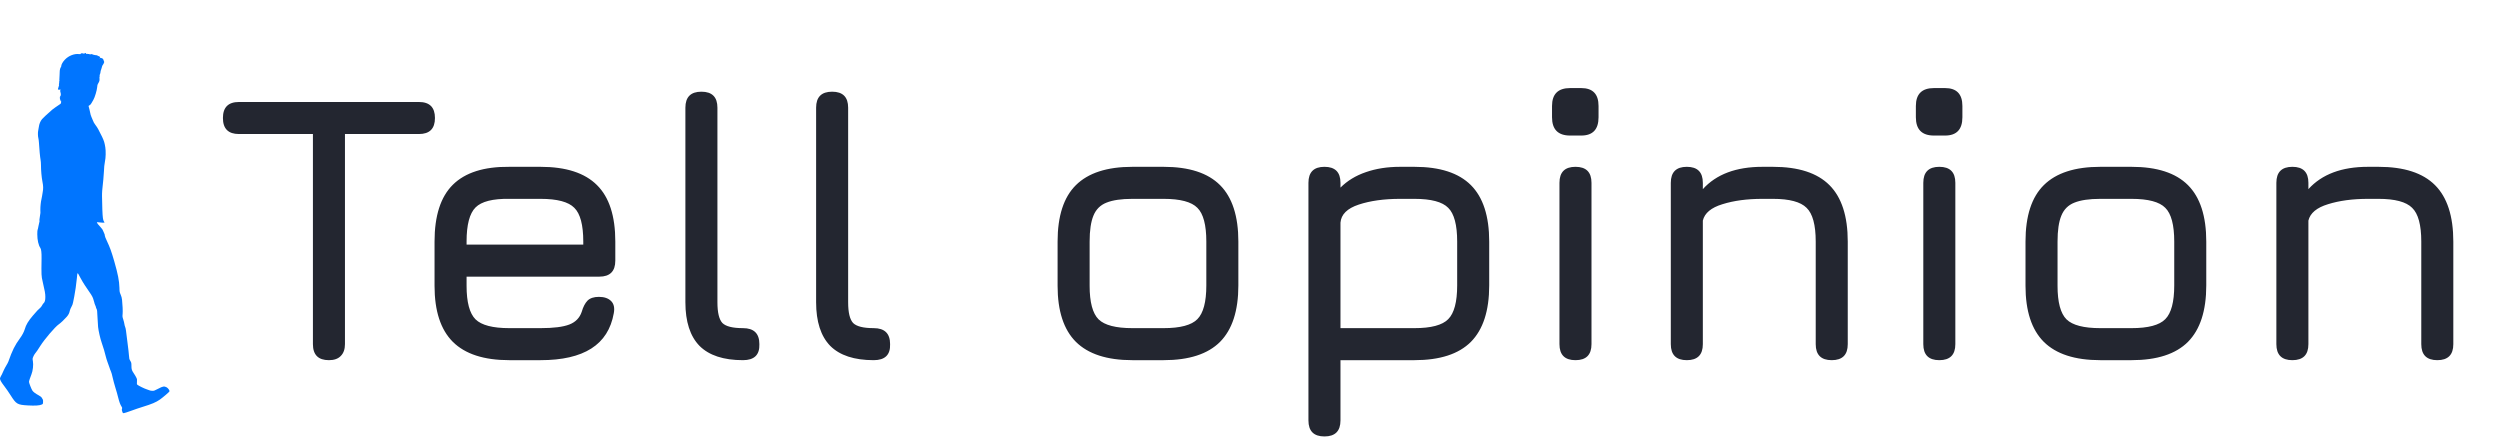
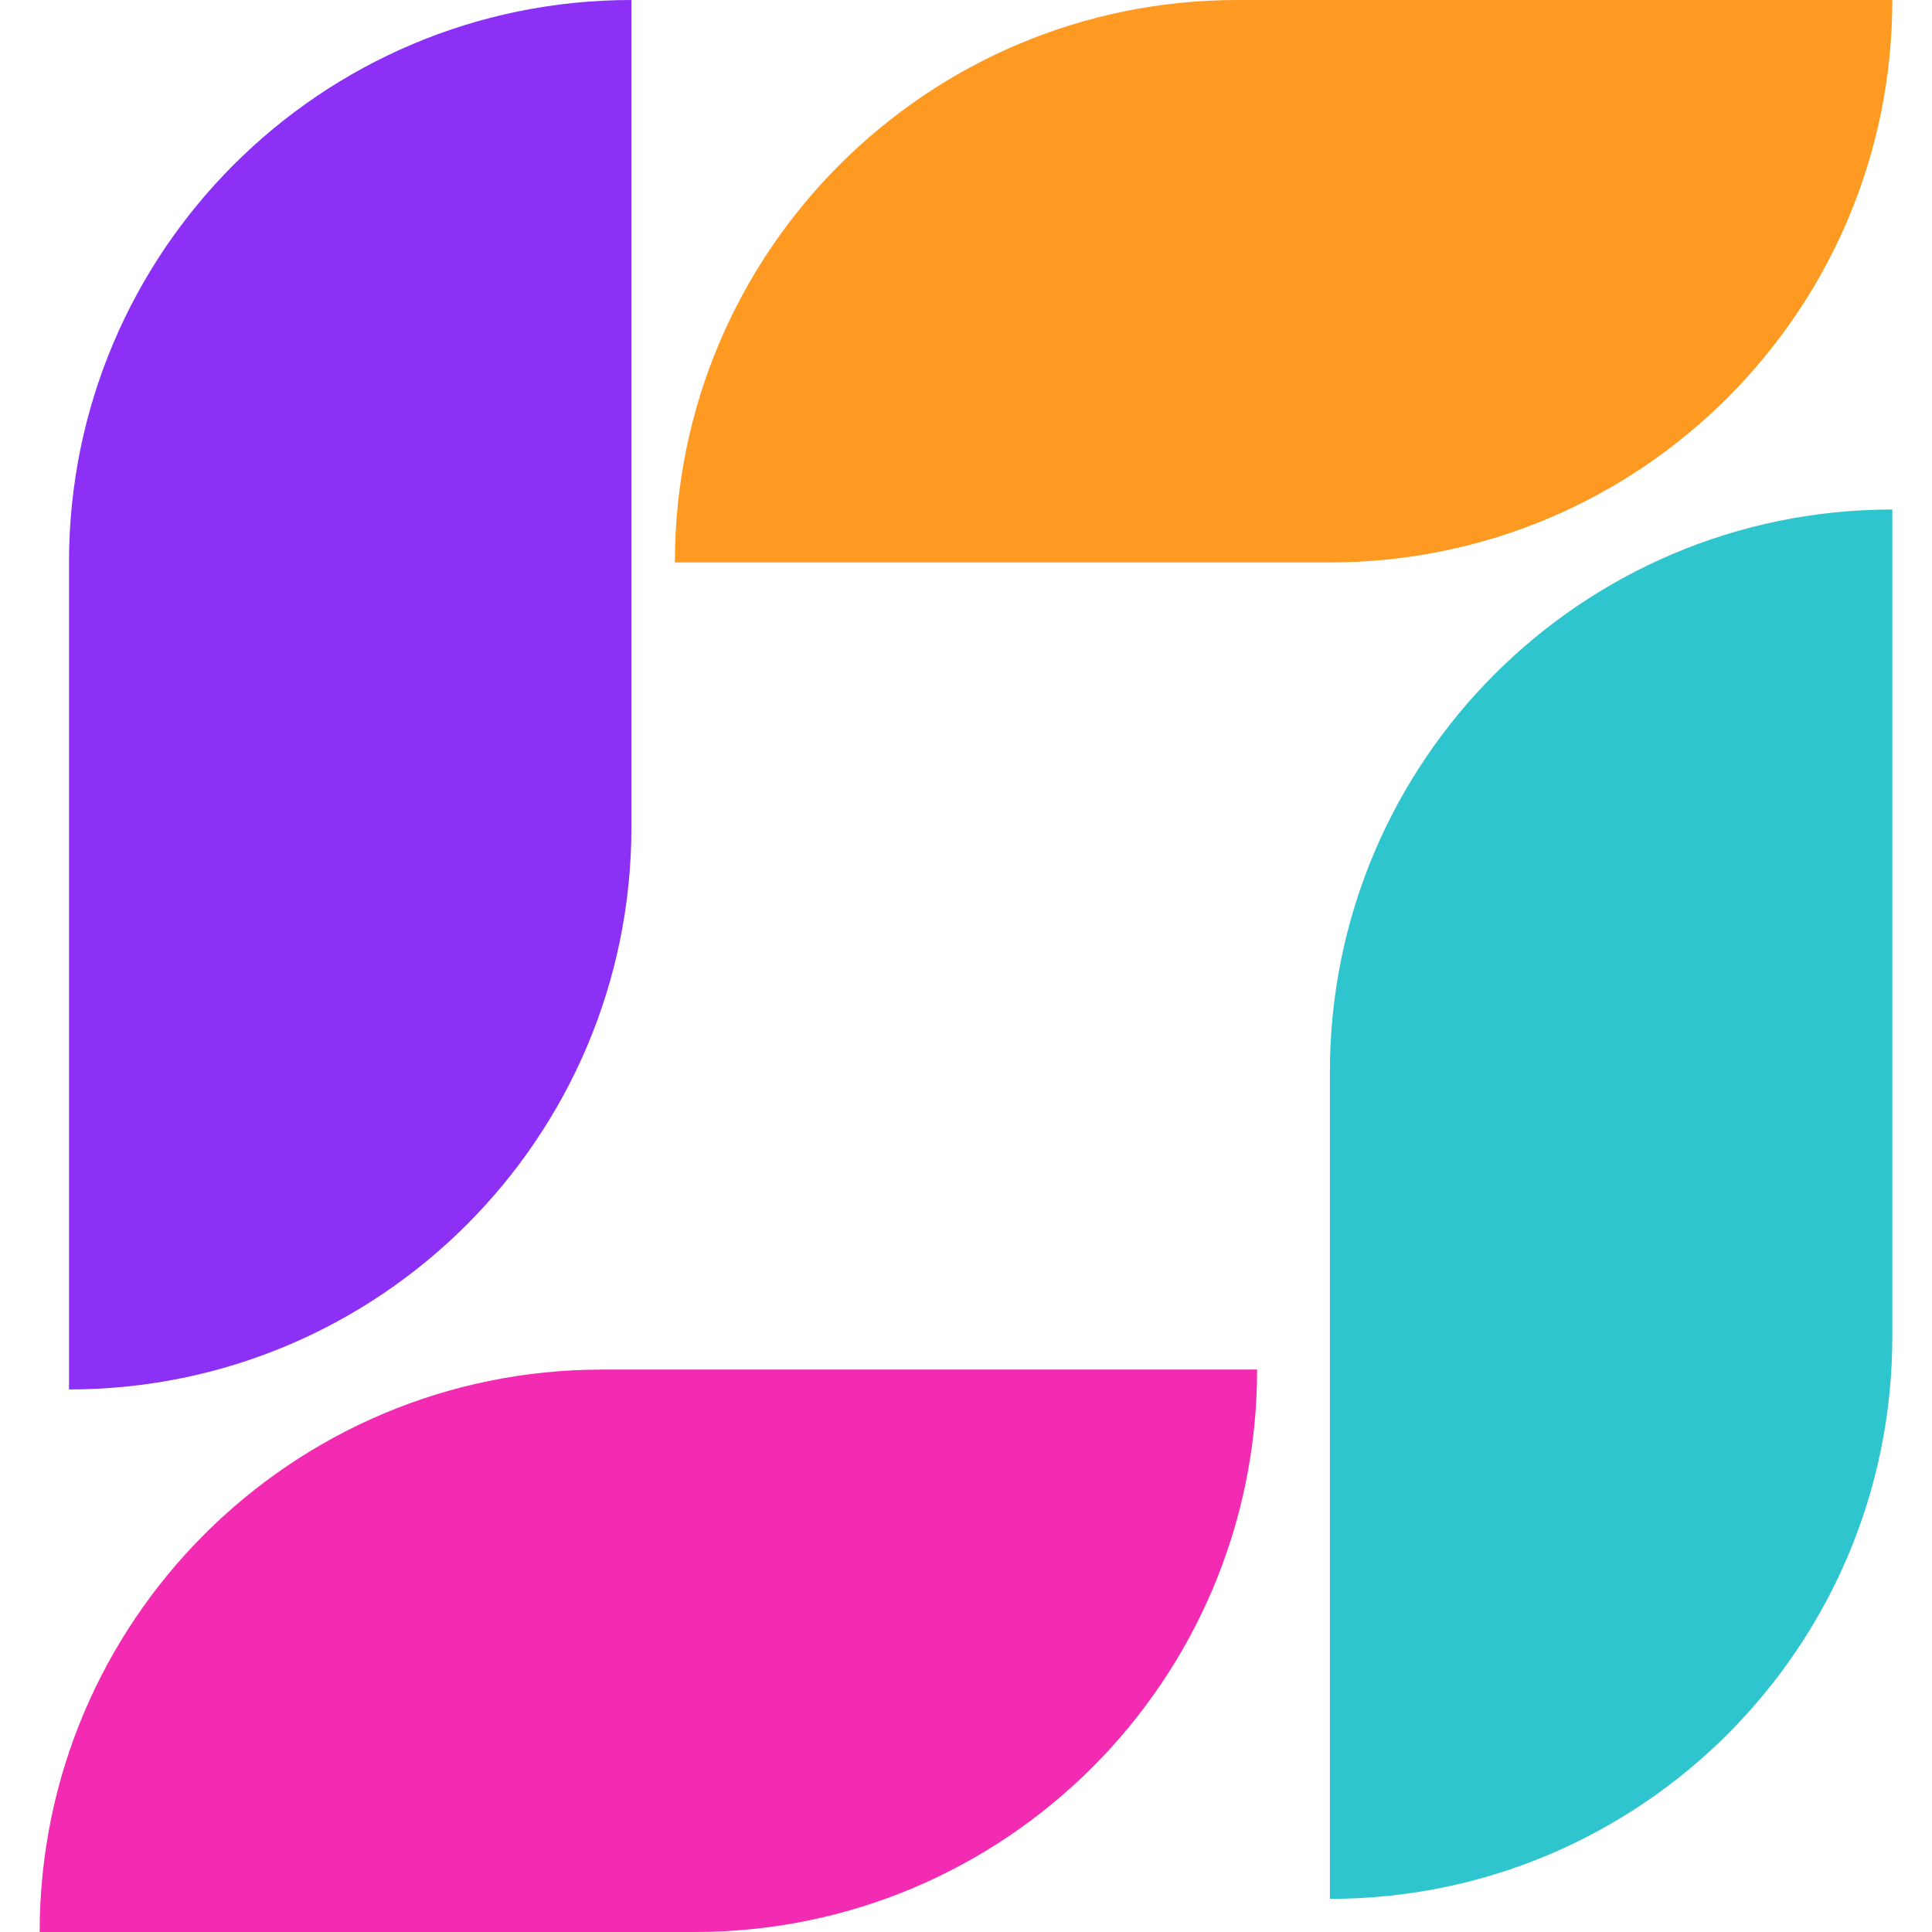
- <svg xmlns="http://www.w3.org/2000/svg" width="236" height="42" viewBox="0 0 236 42" fill="none">
-   <path d="M31.052 34C30.548 34 30.17 33.874 29.918 33.622C29.666 33.37 29.54 32.992 29.54 32.488V12.652H22.556C22.052 12.652 21.674 12.526 21.422 12.274C21.17 12.022 21.044 11.644 21.044 11.14C21.044 10.636 21.17 10.258 21.422 10.006C21.674 9.754 22.052 9.628 22.556 9.628H39.548C40.052 9.628 40.43 9.754 40.682 10.006C40.934 10.258 41.06 10.636 41.06 11.14C41.06 11.644 40.934 12.022 40.682 12.274C40.43 12.526 40.052 12.652 39.548 12.652H32.564V32.488C32.564 32.968 32.432 33.34 32.168 33.604C31.916 33.868 31.544 34 31.052 34ZM44.045 26.116V26.98C44.045 28.528 44.327 29.584 44.891 30.148C45.455 30.7 46.517 30.976 48.077 30.976H51.029C52.253 30.976 53.159 30.862 53.747 30.634C54.335 30.406 54.725 30.004 54.917 29.428C55.049 28.972 55.229 28.624 55.457 28.384C55.697 28.144 56.057 28.024 56.537 28.024C57.041 28.024 57.425 28.156 57.689 28.42C57.953 28.684 58.037 29.068 57.941 29.572C57.677 31.06 56.969 32.17 55.817 32.902C54.665 33.634 53.069 34 51.029 34H48.077C45.689 34 43.913 33.424 42.749 32.272C41.597 31.12 41.021 29.356 41.021 26.98V22.804C41.021 20.368 41.597 18.58 42.749 17.44C43.913 16.288 45.689 15.724 48.077 15.748H51.029C53.429 15.748 55.205 16.324 56.357 17.476C57.509 18.616 58.085 20.392 58.085 22.804V24.604C58.085 25.612 57.581 26.116 56.573 26.116H44.045ZM48.077 18.772C46.517 18.748 45.455 19.018 44.891 19.582C44.327 20.146 44.045 21.22 44.045 22.804V23.092H55.061V22.804C55.061 21.232 54.779 20.17 54.215 19.618C53.663 19.054 52.601 18.772 51.029 18.772H48.077ZM70.137 34C68.301 34 66.933 33.55 66.033 32.65C65.145 31.738 64.701 30.364 64.701 28.528V10.168C64.701 9.16 65.205 8.656 66.213 8.656C67.221 8.656 67.725 9.16 67.725 10.168V28.528C67.725 29.5 67.881 30.154 68.193 30.49C68.517 30.814 69.165 30.976 70.137 30.976C71.169 30.976 71.685 31.48 71.685 32.488C71.721 33.496 71.205 34 70.137 34ZM82.477 34C80.641 34 79.273 33.55 78.373 32.65C77.485 31.738 77.041 30.364 77.041 28.528V10.168C77.041 9.16 77.545 8.656 78.553 8.656C79.561 8.656 80.065 9.16 80.065 10.168V28.528C80.065 29.5 80.221 30.154 80.533 30.49C80.857 30.814 81.505 30.976 82.477 30.976C83.509 30.976 84.025 31.48 84.025 32.488C84.061 33.496 83.545 34 82.477 34ZM106.893 34C104.505 34 102.729 33.424 101.565 32.272C100.413 31.12 99.837 29.356 99.837 26.98V22.804C99.837 20.392 100.413 18.616 101.565 17.476C102.729 16.324 104.505 15.748 106.893 15.748H109.845C112.245 15.748 114.021 16.324 115.173 17.476C116.325 18.628 116.901 20.404 116.901 22.804V26.944C116.901 29.332 116.325 31.108 115.173 32.272C114.021 33.424 112.245 34 109.845 34H106.893ZM102.861 26.98C102.861 28.528 103.143 29.584 103.707 30.148C104.271 30.7 105.333 30.976 106.893 30.976H109.845C111.417 30.976 112.479 30.694 113.031 30.13C113.595 29.566 113.877 28.504 113.877 26.944V22.804C113.877 21.232 113.595 20.17 113.031 19.618C112.479 19.054 111.417 18.772 109.845 18.772H106.893C105.849 18.772 105.033 18.892 104.445 19.132C103.869 19.36 103.461 19.768 103.221 20.356C102.981 20.932 102.861 21.748 102.861 22.804V26.98ZM125.029 41.2C124.021 41.2 123.517 40.696 123.517 39.688V17.26C123.517 16.252 124.021 15.748 125.029 15.748C126.037 15.748 126.541 16.252 126.541 17.26V17.71C127.189 17.062 127.987 16.576 128.935 16.252C129.895 15.916 130.969 15.748 132.157 15.748H133.525C135.925 15.748 137.701 16.324 138.853 17.476C140.005 18.628 140.581 20.404 140.581 22.804V26.944C140.581 29.332 140.005 31.108 138.853 32.272C137.701 33.424 135.925 34 133.525 34H126.541V39.688C126.541 40.696 126.037 41.2 125.029 41.2ZM126.541 30.976H133.525C135.097 30.976 136.159 30.694 136.711 30.13C137.275 29.566 137.557 28.504 137.557 26.944V22.804C137.557 21.232 137.275 20.17 136.711 19.618C136.159 19.054 135.097 18.772 133.525 18.772H132.157C130.657 18.772 129.361 18.952 128.269 19.312C127.177 19.672 126.601 20.242 126.541 21.022V30.976ZM148.221 12.796C147.081 12.796 146.511 12.22 146.511 11.068V10.006C146.511 8.878 147.081 8.314 148.221 8.314H149.265C150.357 8.314 150.903 8.878 150.903 10.006V11.068C150.903 12.22 150.357 12.796 149.265 12.796H148.221ZM148.725 34C147.717 34 147.213 33.496 147.213 32.488V17.26C147.213 16.252 147.717 15.748 148.725 15.748C149.733 15.748 150.237 16.252 150.237 17.26V32.488C150.237 33.496 149.733 34 148.725 34ZM159.236 34C158.228 34 157.724 33.496 157.724 32.488V17.26C157.724 16.252 158.228 15.748 159.236 15.748C160.244 15.748 160.748 16.252 160.748 17.26V17.854C162.02 16.45 163.892 15.748 166.364 15.748H167.372C169.772 15.748 171.548 16.324 172.7 17.476C173.852 18.628 174.428 20.404 174.428 22.804V32.488C174.428 33.496 173.924 34 172.916 34C171.908 34 171.404 33.496 171.404 32.488V22.804C171.404 21.232 171.116 20.17 170.54 19.618C169.976 19.054 168.92 18.772 167.372 18.772H166.364C164.924 18.772 163.67 18.94 162.602 19.276C161.534 19.6 160.916 20.116 160.748 20.824V32.488C160.748 33.496 160.244 34 159.236 34ZM182.568 12.796C181.428 12.796 180.858 12.22 180.858 11.068V10.006C180.858 8.878 181.428 8.314 182.568 8.314H183.612C184.704 8.314 185.25 8.878 185.25 10.006V11.068C185.25 12.22 184.704 12.796 183.612 12.796H182.568ZM183.072 34C182.064 34 181.56 33.496 181.56 32.488V17.26C181.56 16.252 182.064 15.748 183.072 15.748C184.08 15.748 184.584 16.252 184.584 17.26V32.488C184.584 33.496 184.08 34 183.072 34ZM198.264 34C195.876 34 194.1 33.424 192.936 32.272C191.784 31.12 191.208 29.356 191.208 26.98V22.804C191.208 20.392 191.784 18.616 192.936 17.476C194.1 16.324 195.876 15.748 198.264 15.748H201.216C203.616 15.748 205.392 16.324 206.544 17.476C207.696 18.628 208.272 20.404 208.272 22.804V26.944C208.272 29.332 207.696 31.108 206.544 32.272C205.392 33.424 203.616 34 201.216 34H198.264ZM194.232 26.98C194.232 28.528 194.514 29.584 195.078 30.148C195.642 30.7 196.704 30.976 198.264 30.976H201.216C202.788 30.976 203.85 30.694 204.402 30.13C204.966 29.566 205.248 28.504 205.248 26.944V22.804C205.248 21.232 204.966 20.17 204.402 19.618C203.85 19.054 202.788 18.772 201.216 18.772H198.264C197.22 18.772 196.404 18.892 195.816 19.132C195.24 19.36 194.832 19.768 194.592 20.356C194.352 20.932 194.232 21.748 194.232 22.804V26.98ZM216.401 34C215.393 34 214.889 33.496 214.889 32.488V17.26C214.889 16.252 215.393 15.748 216.401 15.748C217.409 15.748 217.913 16.252 217.913 17.26V17.854C219.185 16.45 221.057 15.748 223.529 15.748H224.537C226.937 15.748 228.713 16.324 229.865 17.476C231.017 18.628 231.593 20.404 231.593 22.804V32.488C231.593 33.496 231.089 34 230.081 34C229.073 34 228.569 33.496 228.569 32.488V22.804C228.569 21.232 228.281 20.17 227.705 19.618C227.141 19.054 226.085 18.772 224.537 18.772H223.529C222.089 18.772 220.835 18.94 219.767 19.276C218.699 19.6 218.081 20.116 217.913 20.824V32.488C217.913 33.496 217.409 34 216.401 34Z" fill="#232630" />
-   <path d="M8.129 5.061C8.155 5.106 8.173 5.115 8.202 5.088C8.225 5.067 8.245 5.067 8.257 5.085C8.265 5.1 8.3 5.106 8.329 5.097C8.358 5.088 8.41 5.097 8.445 5.115C8.486 5.139 8.523 5.142 8.561 5.121C8.61 5.091 8.718 5.112 8.854 5.178C8.877 5.187 8.955 5.2 9.025 5.206C9.173 5.212 9.271 5.257 9.242 5.302C9.231 5.323 9.245 5.323 9.283 5.302C9.332 5.275 9.352 5.281 9.402 5.347C9.436 5.392 9.463 5.438 9.463 5.453C9.463 5.465 9.486 5.474 9.512 5.474C9.599 5.471 9.723 5.537 9.741 5.591C9.752 5.621 9.776 5.688 9.799 5.742C9.822 5.793 9.839 5.844 9.839 5.856C9.839 5.902 9.723 6.137 9.68 6.173C9.657 6.194 9.636 6.239 9.636 6.275C9.636 6.308 9.602 6.42 9.564 6.519C9.523 6.619 9.492 6.727 9.492 6.761C9.489 6.878 9.416 7.11 9.39 7.086C9.376 7.074 9.381 7.086 9.402 7.113C9.431 7.155 9.434 7.176 9.407 7.21C9.387 7.237 9.381 7.309 9.393 7.414C9.407 7.547 9.399 7.607 9.349 7.728C9.315 7.806 9.265 7.897 9.239 7.927C9.207 7.963 9.184 8.068 9.173 8.231C9.147 8.538 8.947 9.207 8.81 9.433C8.758 9.521 8.674 9.662 8.628 9.747C8.573 9.843 8.506 9.916 8.451 9.94C8.402 9.961 8.361 9.994 8.361 10.012C8.361 10.03 8.396 10.16 8.436 10.301C8.474 10.443 8.52 10.639 8.535 10.735C8.549 10.835 8.578 10.925 8.599 10.937C8.619 10.952 8.625 10.964 8.61 10.964C8.596 10.964 8.599 10.982 8.616 11.004C8.634 11.025 8.694 11.166 8.749 11.32C8.822 11.516 8.894 11.651 9.005 11.79C9.178 12.007 9.355 12.323 9.631 12.902C9.825 13.318 9.865 13.441 9.941 13.905C9.999 14.246 9.984 14.921 9.912 15.213C9.863 15.43 9.81 15.925 9.81 16.202C9.81 16.325 9.784 16.657 9.755 16.94C9.639 17.995 9.631 18.106 9.631 18.531C9.631 18.769 9.642 19.324 9.66 19.764C9.692 20.565 9.721 20.785 9.822 20.924C9.848 20.957 9.868 20.996 9.868 21.011C9.868 21.035 9.477 21.017 9.251 20.981C9.178 20.969 9.144 20.975 9.144 20.999C9.144 21.041 9.344 21.294 9.538 21.496C9.639 21.602 9.706 21.701 9.749 21.828C9.784 21.927 9.834 22.039 9.857 22.078C9.88 22.117 9.897 22.183 9.892 22.229C9.889 22.28 9.958 22.467 10.091 22.747C10.379 23.353 10.521 23.747 10.793 24.691C11.132 25.872 11.257 26.514 11.274 27.162C11.283 27.538 11.286 27.562 11.387 27.803C11.463 27.978 11.503 28.126 11.521 28.301C11.573 28.777 11.599 29.364 11.576 29.63C11.552 29.883 11.555 29.916 11.636 30.157C11.683 30.299 11.729 30.491 11.741 30.582C11.752 30.672 11.784 30.796 11.813 30.856C11.842 30.913 11.877 31.076 11.894 31.218C11.909 31.356 11.976 31.878 12.039 32.372C12.106 32.869 12.167 33.412 12.176 33.577C12.193 33.858 12.202 33.897 12.3 34.062C12.402 34.237 12.405 34.252 12.408 34.545C12.41 34.882 12.439 34.964 12.665 35.298C12.735 35.398 12.825 35.554 12.868 35.645C12.941 35.795 12.947 35.828 12.929 36.039C12.915 36.235 12.918 36.274 12.964 36.317C13.057 36.404 13.654 36.696 13.863 36.757C13.973 36.787 14.095 36.832 14.132 36.853C14.17 36.874 14.283 36.892 14.381 36.892C14.544 36.895 14.587 36.88 14.947 36.69C15.381 36.461 15.495 36.443 15.723 36.558C15.866 36.633 16.028 36.862 15.996 36.949C15.976 37.01 15.358 37.534 15.092 37.721C14.723 37.977 14.335 38.143 13.448 38.414C13.176 38.495 12.694 38.661 12.376 38.779C12.057 38.896 11.749 38.995 11.694 38.999C11.599 39.005 11.593 38.999 11.538 38.842C11.492 38.709 11.489 38.664 11.515 38.589C11.544 38.507 11.541 38.483 11.477 38.387C11.352 38.2 11.263 37.953 11.155 37.525C11.1 37.293 10.981 36.874 10.892 36.594C10.805 36.31 10.689 35.886 10.636 35.645C10.587 35.404 10.512 35.138 10.471 35.057C10.431 34.973 10.361 34.792 10.318 34.65C10.274 34.508 10.193 34.282 10.138 34.147C10.086 34.008 10.01 33.758 9.97 33.589C9.897 33.267 9.776 32.866 9.596 32.339C9.463 31.959 9.297 31.227 9.26 30.868C9.242 30.718 9.216 30.296 9.202 29.928C9.178 29.34 9.167 29.25 9.115 29.16C9.083 29.105 9.057 29.036 9.057 29.006C9.057 28.976 9.025 28.888 8.987 28.81C8.949 28.732 8.912 28.614 8.9 28.548C8.889 28.482 8.842 28.319 8.793 28.186C8.709 27.954 8.628 27.825 8.013 26.936C7.909 26.788 7.712 26.453 7.573 26.194C7.286 25.658 7.318 25.649 7.257 26.258C7.207 26.785 7.089 27.614 7.013 27.975C6.976 28.156 6.923 28.412 6.9 28.539C6.871 28.701 6.825 28.828 6.741 28.97C6.677 29.081 6.61 29.238 6.593 29.322C6.544 29.566 6.465 29.717 6.291 29.916C6.051 30.187 5.726 30.495 5.544 30.618C5.199 30.856 4.205 32.022 3.804 32.655C3.555 33.05 3.431 33.234 3.315 33.366C3.257 33.436 3.175 33.574 3.138 33.677C3.065 33.858 3.065 33.867 3.106 34.096C3.167 34.43 3.103 35.018 2.967 35.343C2.845 35.642 2.738 35.97 2.738 36.051C2.738 36.145 2.958 36.717 3.051 36.862C3.141 37.001 3.338 37.148 3.674 37.332C3.836 37.422 3.909 37.483 3.944 37.552C3.97 37.606 4.01 37.67 4.033 37.697C4.062 37.733 4.071 37.805 4.065 37.938C4.057 38.125 4.054 38.131 3.952 38.185C3.761 38.281 3.303 38.312 2.633 38.272C1.639 38.215 1.532 38.152 1.004 37.317C0.839 37.052 0.57 36.666 0.41 36.458C0.071 36.018 -0.036 35.81 0.01 35.672C0.028 35.623 0.062 35.545 0.091 35.5C0.123 35.455 0.161 35.385 0.178 35.343C0.199 35.301 0.271 35.138 0.341 34.982C0.413 34.825 0.529 34.602 0.604 34.487C0.677 34.373 0.758 34.216 0.787 34.141C1.158 33.086 1.404 32.589 1.883 31.938C2.091 31.655 2.262 31.332 2.332 31.094C2.457 30.654 2.665 30.308 3.118 29.777C3.462 29.373 3.654 29.172 3.79 29.066C3.848 29.021 3.929 28.916 3.97 28.834C4.007 28.756 4.071 28.665 4.106 28.632C4.231 28.53 4.28 28.355 4.28 28.029C4.28 27.722 4.236 27.472 4.022 26.559C3.906 26.065 3.9 25.995 3.923 24.419C3.932 23.859 3.894 23.527 3.813 23.41C3.631 23.148 3.52 22.657 3.52 22.114C3.52 21.903 3.532 21.722 3.547 21.707C3.561 21.689 3.602 21.523 3.633 21.337C3.668 21.15 3.709 20.966 3.723 20.927C3.738 20.888 3.738 20.845 3.723 20.83C3.712 20.815 3.726 20.662 3.758 20.487C3.79 20.312 3.816 20.137 3.816 20.095C3.813 20.053 3.813 19.917 3.81 19.791C3.804 19.52 3.857 19.022 3.912 18.814C3.932 18.73 3.958 18.594 3.97 18.513C3.981 18.429 4.007 18.26 4.031 18.136C4.094 17.805 4.089 17.564 4.005 17.142C3.926 16.747 3.868 16.087 3.868 15.578C3.868 15.412 3.851 15.186 3.828 15.072C3.784 14.867 3.706 14.041 3.677 13.48C3.668 13.315 3.642 13.113 3.619 13.031C3.573 12.857 3.567 12.471 3.607 12.32C3.625 12.263 3.651 12.106 3.668 11.974C3.703 11.7 3.81 11.437 3.97 11.245C4.057 11.139 4.46 10.765 4.923 10.359C5.007 10.286 5.378 10.024 5.648 9.846C5.752 9.777 5.761 9.759 5.77 9.623C5.776 9.485 5.773 9.479 5.732 9.533C5.689 9.59 5.689 9.587 5.706 9.494C5.715 9.439 5.712 9.4 5.697 9.409C5.66 9.436 5.636 9.304 5.668 9.244C5.691 9.198 5.686 9.192 5.651 9.207C5.619 9.219 5.628 9.189 5.68 9.108C5.747 9.006 5.755 8.972 5.738 8.843C5.729 8.761 5.706 8.668 5.691 8.638C5.674 8.602 5.674 8.563 5.694 8.526C5.738 8.442 5.732 8.427 5.665 8.463C5.622 8.487 5.607 8.487 5.607 8.46C5.607 8.436 5.596 8.436 5.564 8.463C5.529 8.493 5.52 8.493 5.52 8.463C5.52 8.442 5.503 8.433 5.483 8.442C5.457 8.451 5.471 8.379 5.526 8.216C5.57 8.086 5.593 7.987 5.573 7.999C5.549 8.014 5.547 8.005 5.564 7.963C5.578 7.933 5.593 7.755 5.599 7.574C5.602 7.39 5.613 7.167 5.625 7.077C5.633 6.987 5.639 6.857 5.636 6.791C5.633 6.634 5.689 6.396 5.741 6.351C5.764 6.333 5.781 6.284 5.781 6.242C5.781 6.098 5.932 5.829 6.132 5.624C6.48 5.26 7.028 5.046 7.465 5.106C7.573 5.118 7.605 5.112 7.616 5.076C7.636 5.022 7.767 5.013 7.88 5.055C7.932 5.076 7.961 5.073 7.984 5.04C8.034 4.98 8.091 4.989 8.129 5.061ZM9.413 5.546C9.422 5.57 9.431 5.561 9.431 5.528C9.434 5.495 9.425 5.477 9.416 5.489C9.407 5.498 9.405 5.525 9.413 5.546ZM5.645 7.625C5.654 7.646 5.66 7.631 5.66 7.589C5.66 7.547 5.654 7.532 5.645 7.55C5.639 7.571 5.639 7.607 5.645 7.625Z" fill="#0075FF" />
+ <svg xmlns="http://www.w3.org/2000/svg" width="28" height="28" viewBox="0 0 28 28" fill="none">
+   <path d="M0.575 28H10.068C14.57 28 18.219 24.351 18.219 19.849H8.726C4.224 19.849 0.575 23.499 0.575 28Z" fill="#F22BB2" />
+   <path d="M1 8.151V20.137C5.502 20.137 9.151 16.488 9.151 11.986V0C4.649 0 1 3.649 1 8.151Z" fill="#8C30F5" />
+   <path d="M27.425 0H17.931C13.43 0 9.781 3.649 9.781 8.151H19.274C23.775 8.151 27.425 4.502 27.425 0Z" fill="#FE9A22" />
+   <path d="M27.425 19.37V7.384C22.923 7.384 19.274 11.033 19.274 15.534V27.52C23.775 27.52 27.425 23.871 27.425 19.37Z" fill="#2EC5CE" />
</svg>
